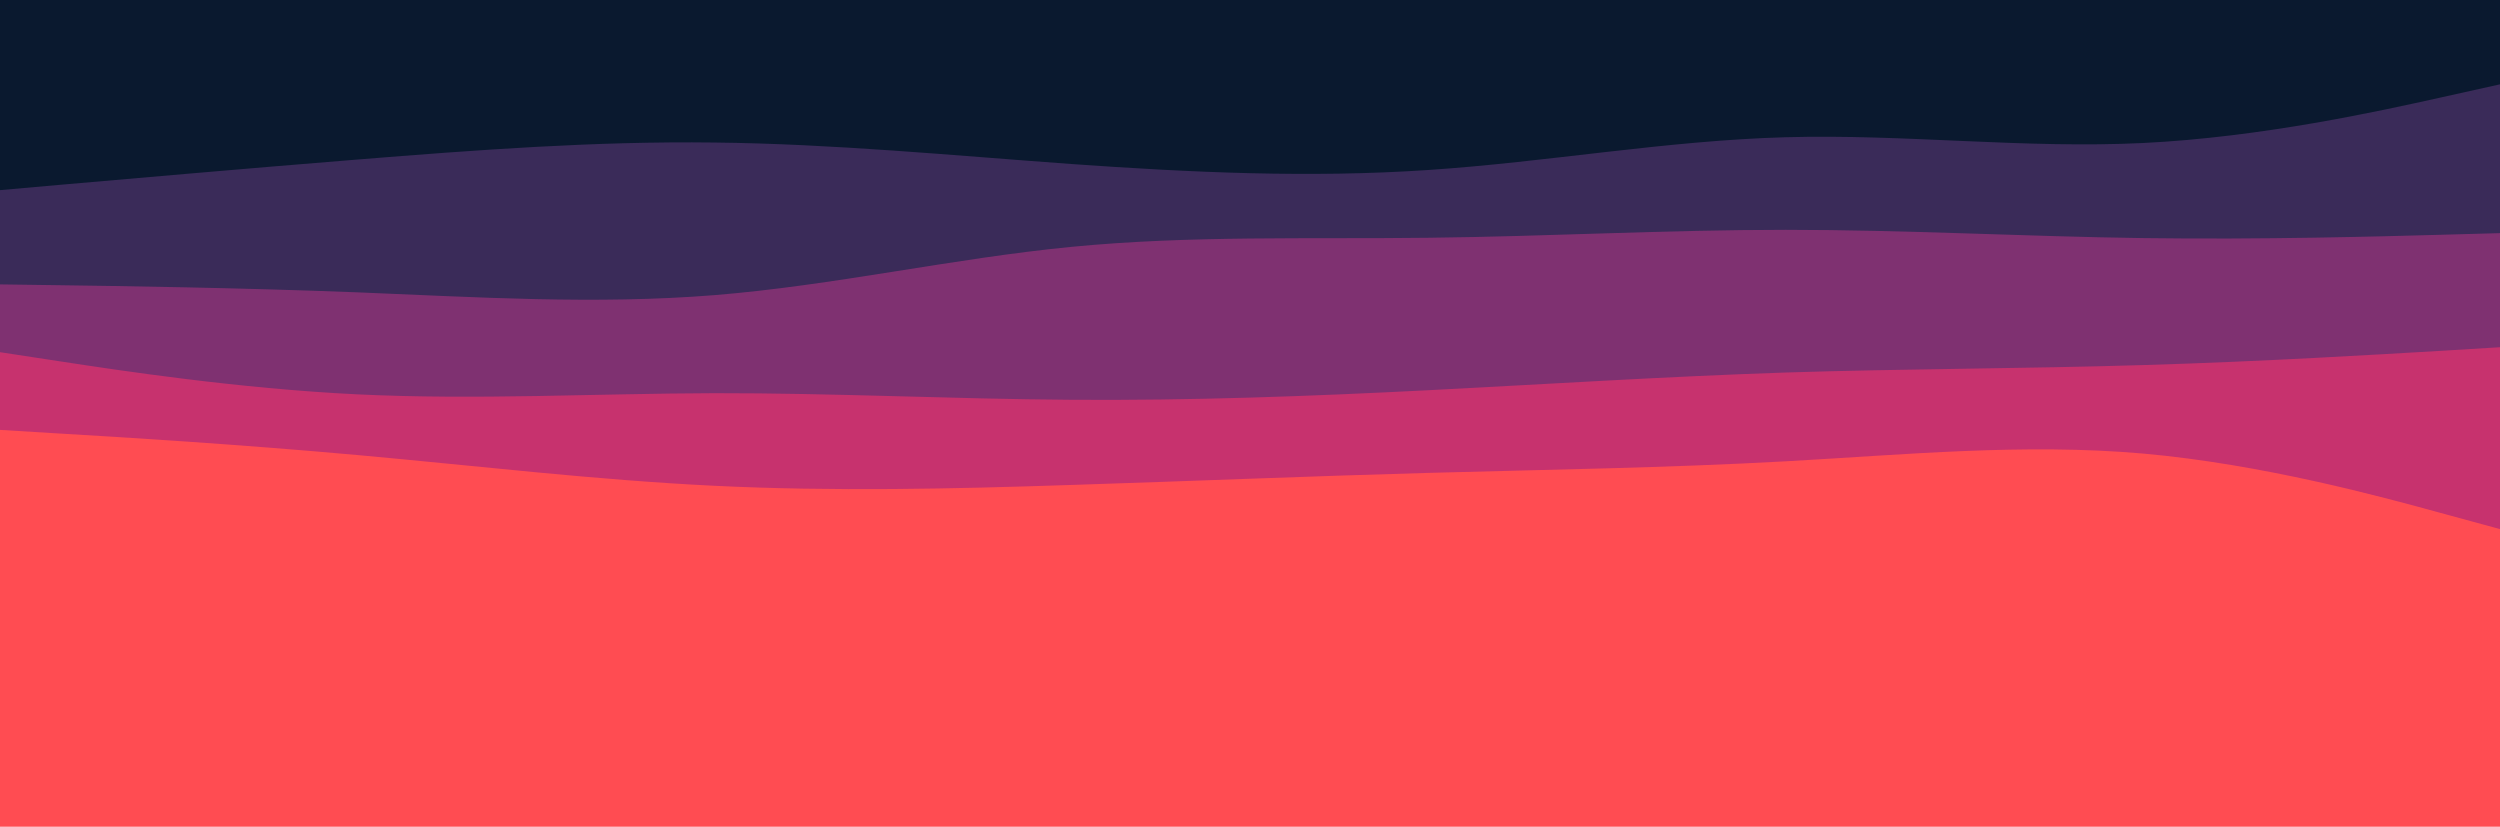
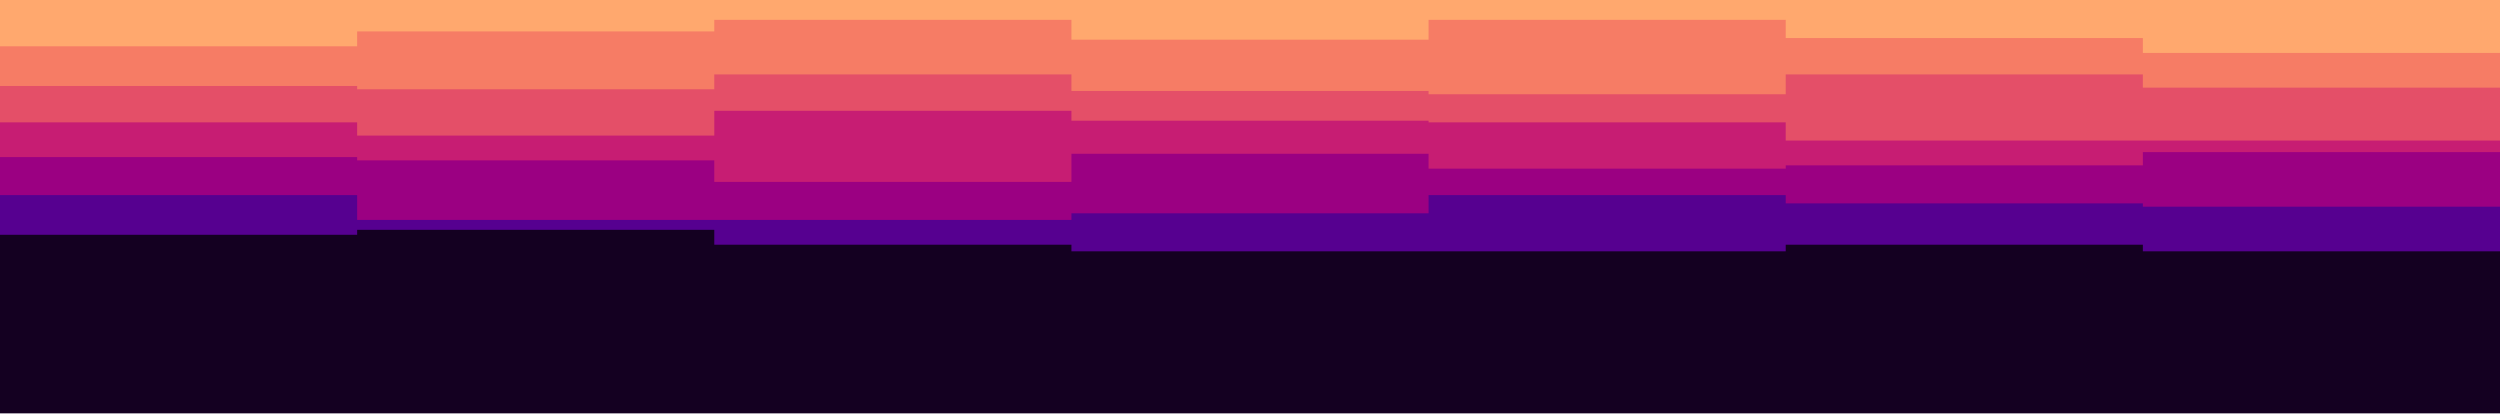
- <svg xmlns="http://www.w3.org/2000/svg" id="visual" viewBox="0 0 1512 500" width="1512" height="500" version="1.1">
-   <rect x="0" y="0" width="1512" height="500" fill="#ff4c52" />
-   <path d="M0 353L36 354.7C72 356.3 144 359.7 216 365.2C288 370.7 360 378.3 432 385.5C504 392.7 576 399.3 648 400.2C720 401 792 396 864 387.5C936 379 1008 367 1080 358.5C1152 350 1224 345 1296 350.5C1368 356 1440 372 1476 380L1512 388L1512 0L1476 0C1440 0 1368 0 1296 0C1224 0 1152 0 1080 0C1008 0 936 0 864 0C792 0 720 0 648 0C576 0 504 0 432 0C360 0 288 0 216 0C144 0 72 0 36 0L0 0Z" fill="#ff4c52" />
-   <path d="M0 260L36 262.2C72 264.3 144 268.7 216 275.2C288 281.7 360 290.3 432 293.8C504 297.3 576 295.7 648 293.3C720 291 792 288 864 286C936 284 1008 283 1080 279C1152 275 1224 268 1296 274.3C1368 280.7 1440 300.3 1476 310.2L1512 320L1512 0L1476 0C1440 0 1368 0 1296 0C1224 0 1152 0 1080 0C1008 0 936 0 864 0C792 0 720 0 648 0C576 0 504 0 432 0C360 0 288 0 216 0C144 0 72 0 36 0L0 0Z" fill="#c7326e" />
-   <path d="M0 213L36 218.5C72 224 144 235 216 238.5C288 242 360 238 432 237.8C504 237.7 576 241.3 648 241.8C720 242.3 792 239.7 864 236C936 232.3 1008 227.7 1080 225.3C1152 223 1224 223 1296 220.8C1368 218.7 1440 214.3 1476 212.2L1512 210L1512 0L1476 0C1440 0 1368 0 1296 0C1224 0 1152 0 1080 0C1008 0 936 0 864 0C792 0 720 0 648 0C576 0 504 0 432 0C360 0 288 0 216 0C144 0 72 0 36 0L0 0Z" fill="#7f3171" />
-   <path d="M0 172L36 172.5C72 173 144 174 216 176.8C288 179.7 360 184.3 432 178.5C504 172.7 576 156.3 648 149.3C720 142.3 792 144.7 864 143.8C936 143 1008 139 1080 139C1152 139 1224 143 1296 144C1368 145 1440 143 1476 142L1512 141L1512 0L1476 0C1440 0 1368 0 1296 0C1224 0 1152 0 1080 0C1008 0 936 0 864 0C792 0 720 0 648 0C576 0 504 0 432 0C360 0 288 0 216 0C144 0 72 0 36 0L0 0Z" fill="#3a2b59" />
-   <path d="M0 115L36 111.8C72 108.7 144 102.3 216 96.5C288 90.7 360 85.3 432 86.2C504 87 576 94 648 99.2C720 104.3 792 107.7 864 102.8C936 98 1008 85 1080 83C1152 81 1224 90 1296 86.5C1368 83 1440 67 1476 59L1512 51L1512 0L1476 0C1440 0 1368 0 1296 0C1224 0 1152 0 1080 0C1008 0 936 0 864 0C792 0 720 0 648 0C576 0 504 0 432 0C360 0 288 0 216 0C144 0 72 0 36 0L0 0Z" fill="#0a192f" />
+ <svg xmlns="http://www.w3.org/2000/svg" id="visual" viewBox="0 0 1512 250" width="1512" height="250" version="1.1">
+   <rect x="0" y="0" width="1512" height="250" fill="#140021" />
+   <path d="M0 142L216 142L216 139L432 139L432 148L648 148L648 152L864 152L864 152L1080 152L1080 148L1296 148L1296 152L1512 152L1512 152L1512 0L1512 0L1296 0L1296 0L1080 0L1080 0L864 0L864 0L648 0L648 0L432 0L432 0L216 0L216 0L0 0Z" fill="#560090" />
+   <path d="M0 118L216 118L216 133L432 133L432 133L648 133L648 129L864 129L864 118L1080 118L1080 123L1296 123L1296 125L1512 125L1512 133L1512 0L1512 0L1296 0L1296 0L1080 0L1080 0L864 0L864 0L648 0L648 0L432 0L432 0L216 0L216 0L0 0Z" fill="#9b0082" />
+   <path d="M0 95L216 95L216 97L432 97L432 110L648 110L648 93L864 93L864 102L1080 102L1080 100L1296 100L1296 92L1512 92L1512 102L1512 0L1512 0L1296 0L1296 0L1080 0L1080 0L864 0L864 0L648 0L648 0L432 0L432 0L216 0L216 0L0 0Z" fill="#c71d73" />
+   <path d="M0 74L216 74L216 82L432 82L432 67L648 67L648 73L864 73L864 74L1080 74L1080 85L1296 85L1296 85L1512 85L1512 62L1512 0L1512 0L1296 0L1296 0L1080 0L1080 0L864 0L864 0L648 0L648 0L432 0L432 0L216 0L216 0L0 0Z" fill="#e44f68" />
+   <path d="M0 52L216 52L216 54L432 54L432 45L648 45L648 55L864 55L864 57L1080 57L1080 45L1296 45L1296 53L1512 53L1512 40L1512 0L1512 0L1296 0L1296 0L1080 0L1080 0L864 0L864 0L648 0L648 0L432 0L432 0L216 0L216 0L0 0Z" fill="#f67c65" />
+   <path d="M0 28L216 28L216 19L432 19L432 12L648 12L648 24L864 24L864 12L1080 12L1080 23L1296 23L1296 32L1512 32L1512 34L1512 0L1512 0L1296 0L1296 0L1080 0L1080 0L864 0L864 0L648 0L648 0L432 0L432 0L216 0L216 0L0 0Z" fill="#ffa86e" />
</svg>
